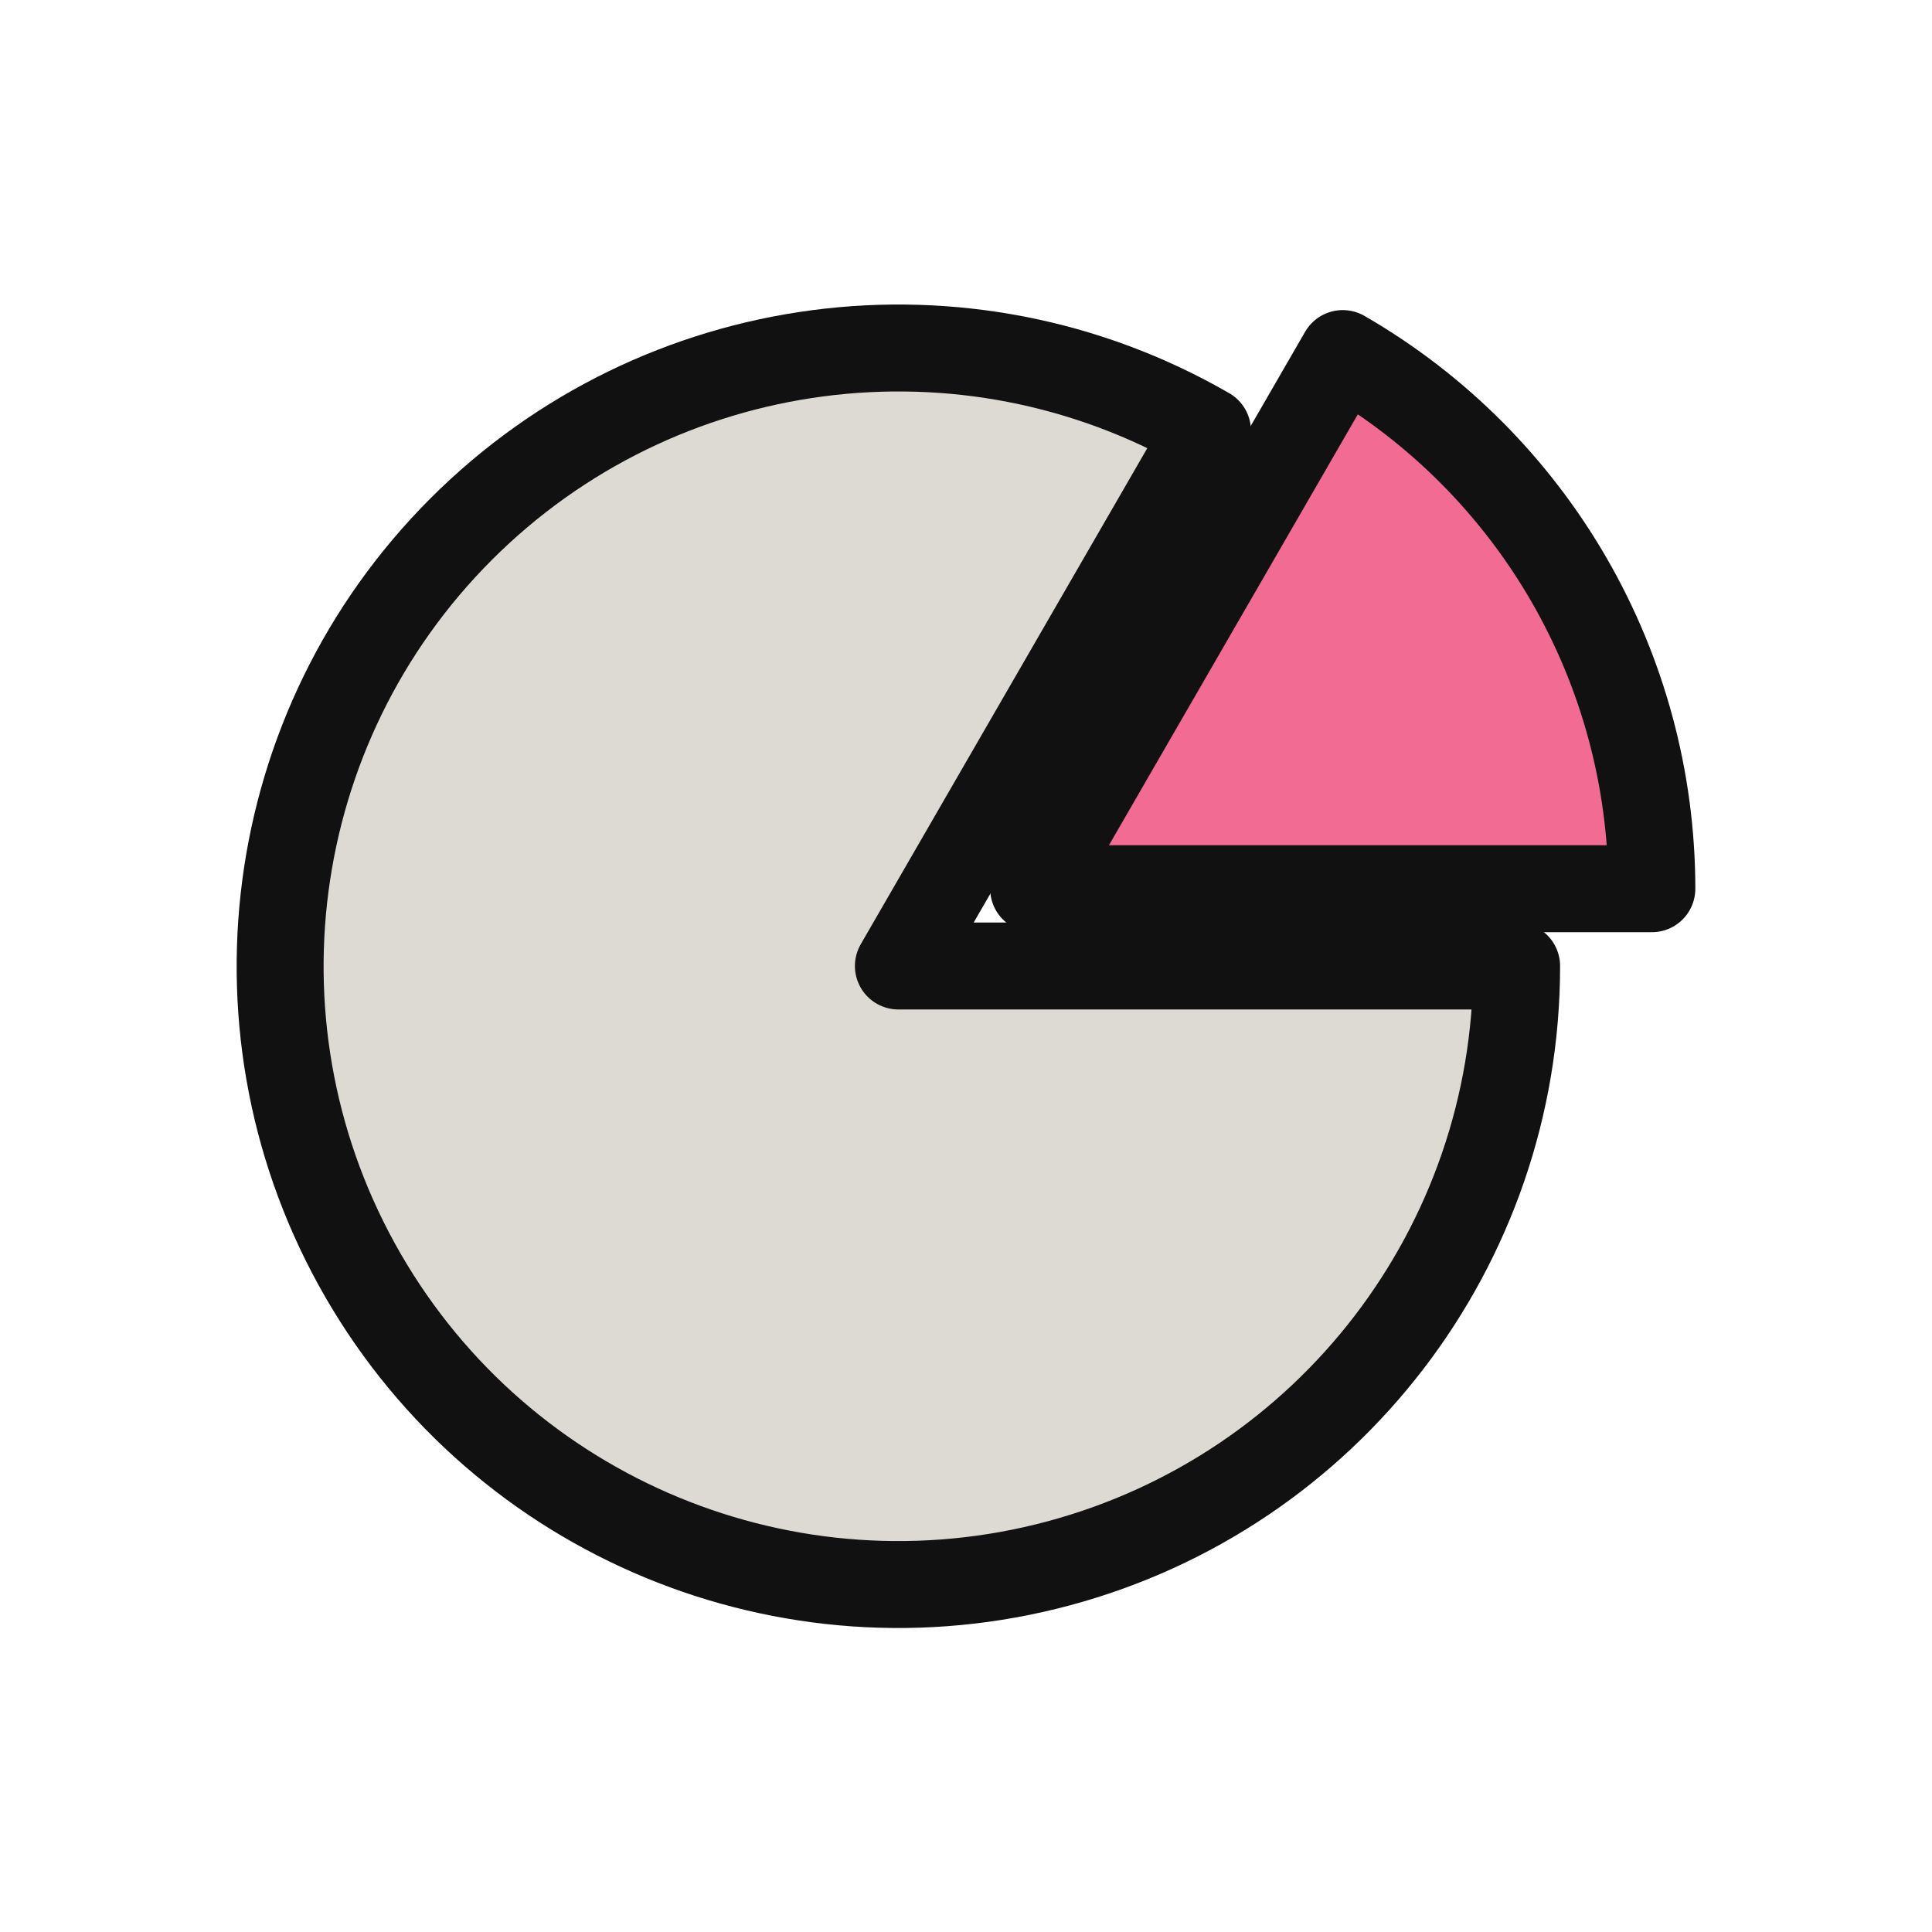
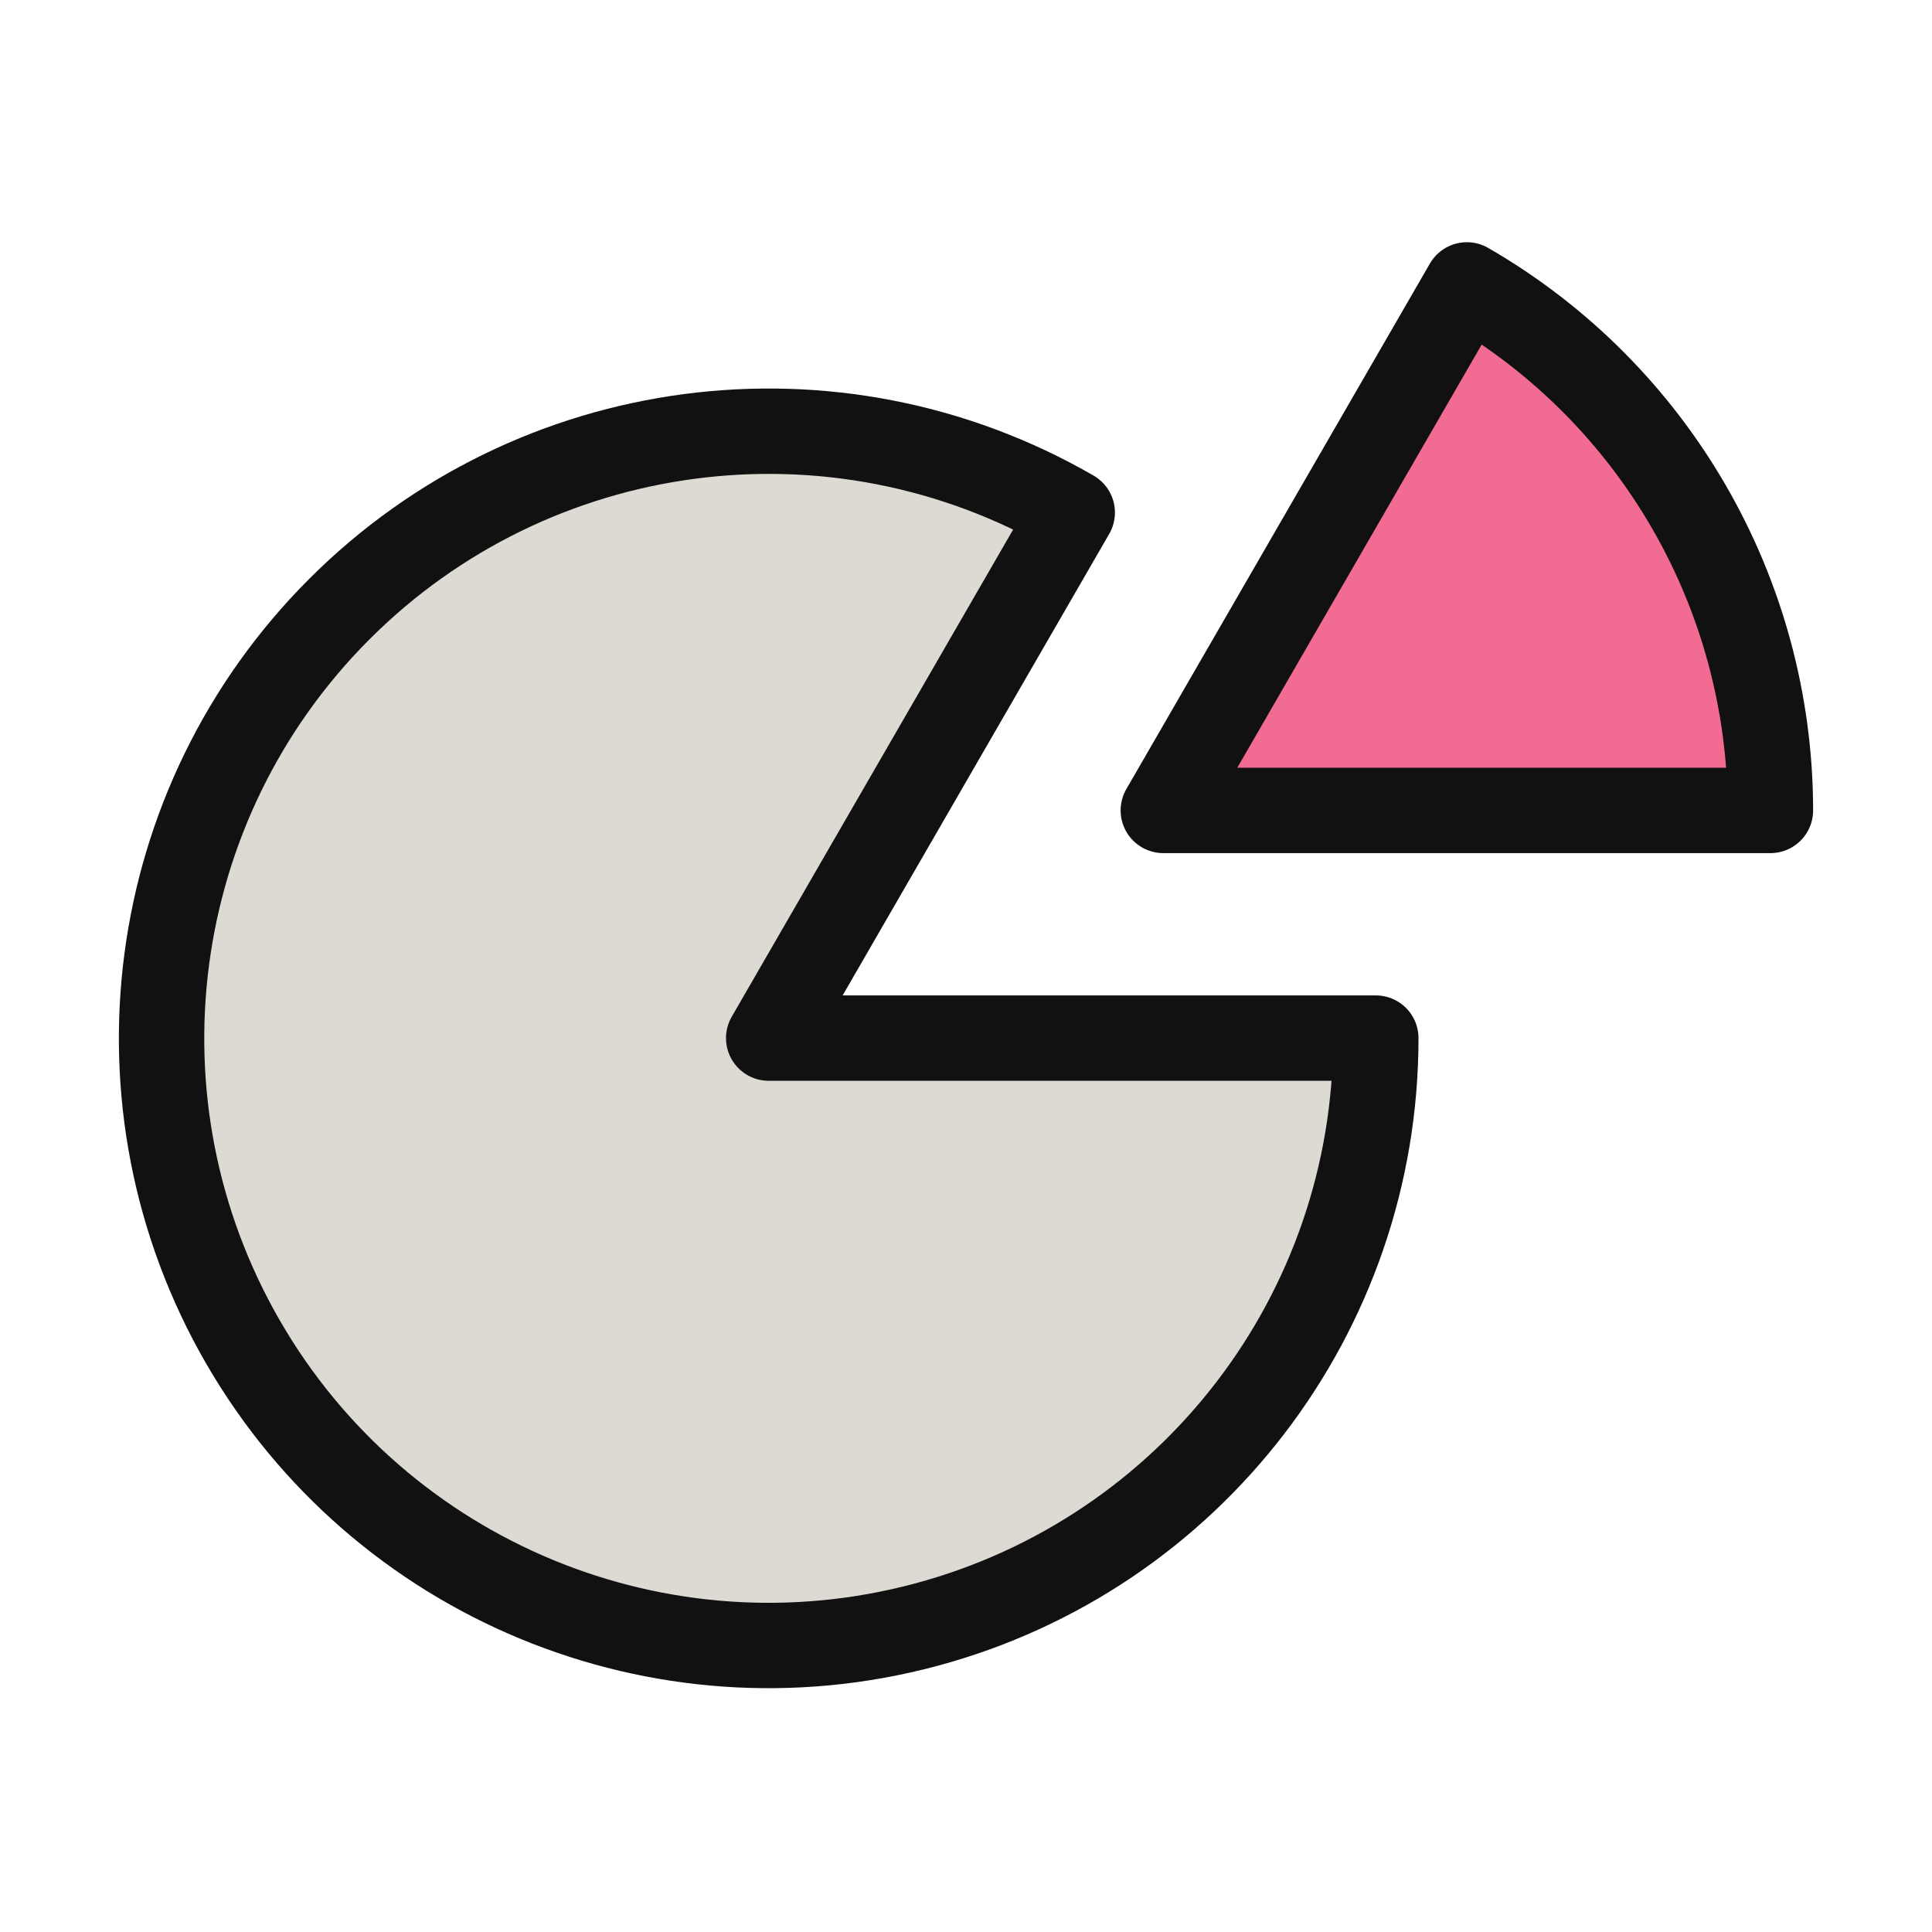
<svg xmlns="http://www.w3.org/2000/svg" viewBox="0 0 100 100" role="img" aria-label="of">
-   <g transform="translate(50 50) scale(1.000) translate(-47.50 -56.00)" stroke="#111111" stroke-width="4.5" stroke-linejoin="round" stroke-linecap="round">
+   <g transform="translate(50 50) scale(0.982) translate(-54.40 -52.20)" stroke="#111111" stroke-width="4.5" stroke-linejoin="round" stroke-linecap="round">
    <path d="M44,56 L76,56 A32,32 0 1 1 60,28.3 Z" fill="#dddad3" />
-     <path d="M51,52 L83,52 A32,32 0 0 0 67,24.3 Z" fill="#f16b93" />
+     <path d="M64.8,44 L96.8,44 A32,32 0 0 0 80.8,16.3 Z" fill="#f16b93" />
  </g>
</svg>
